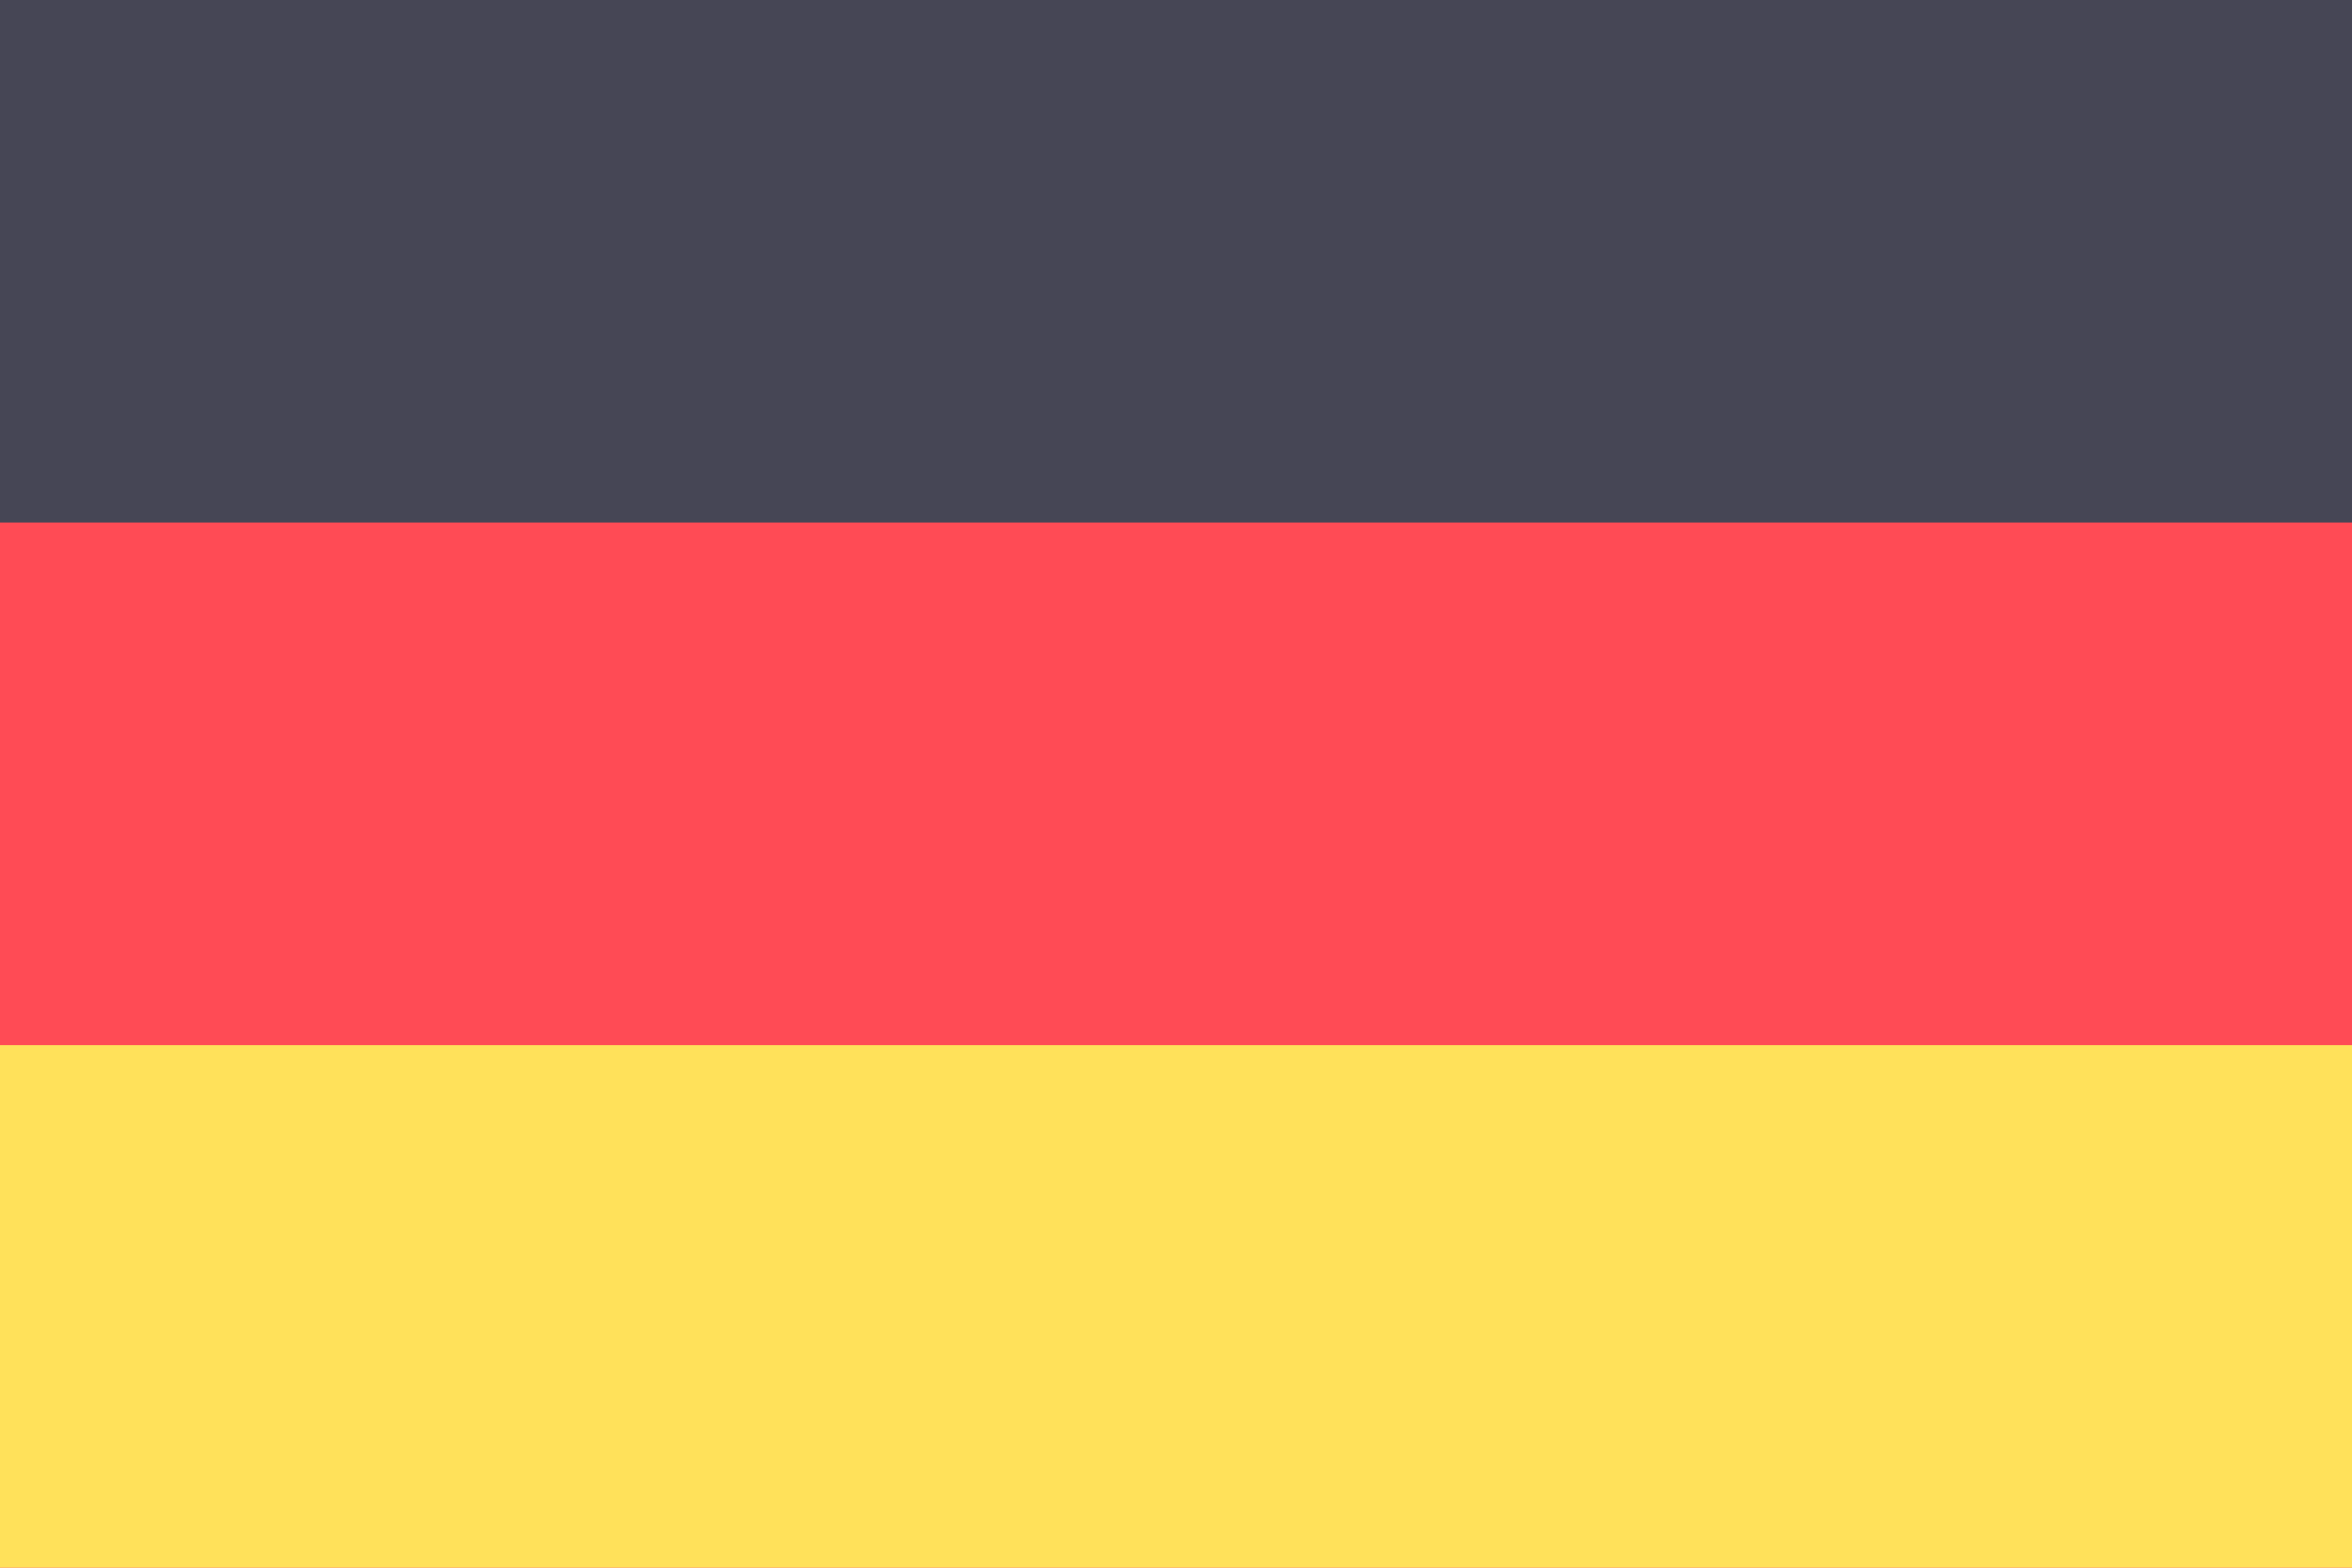
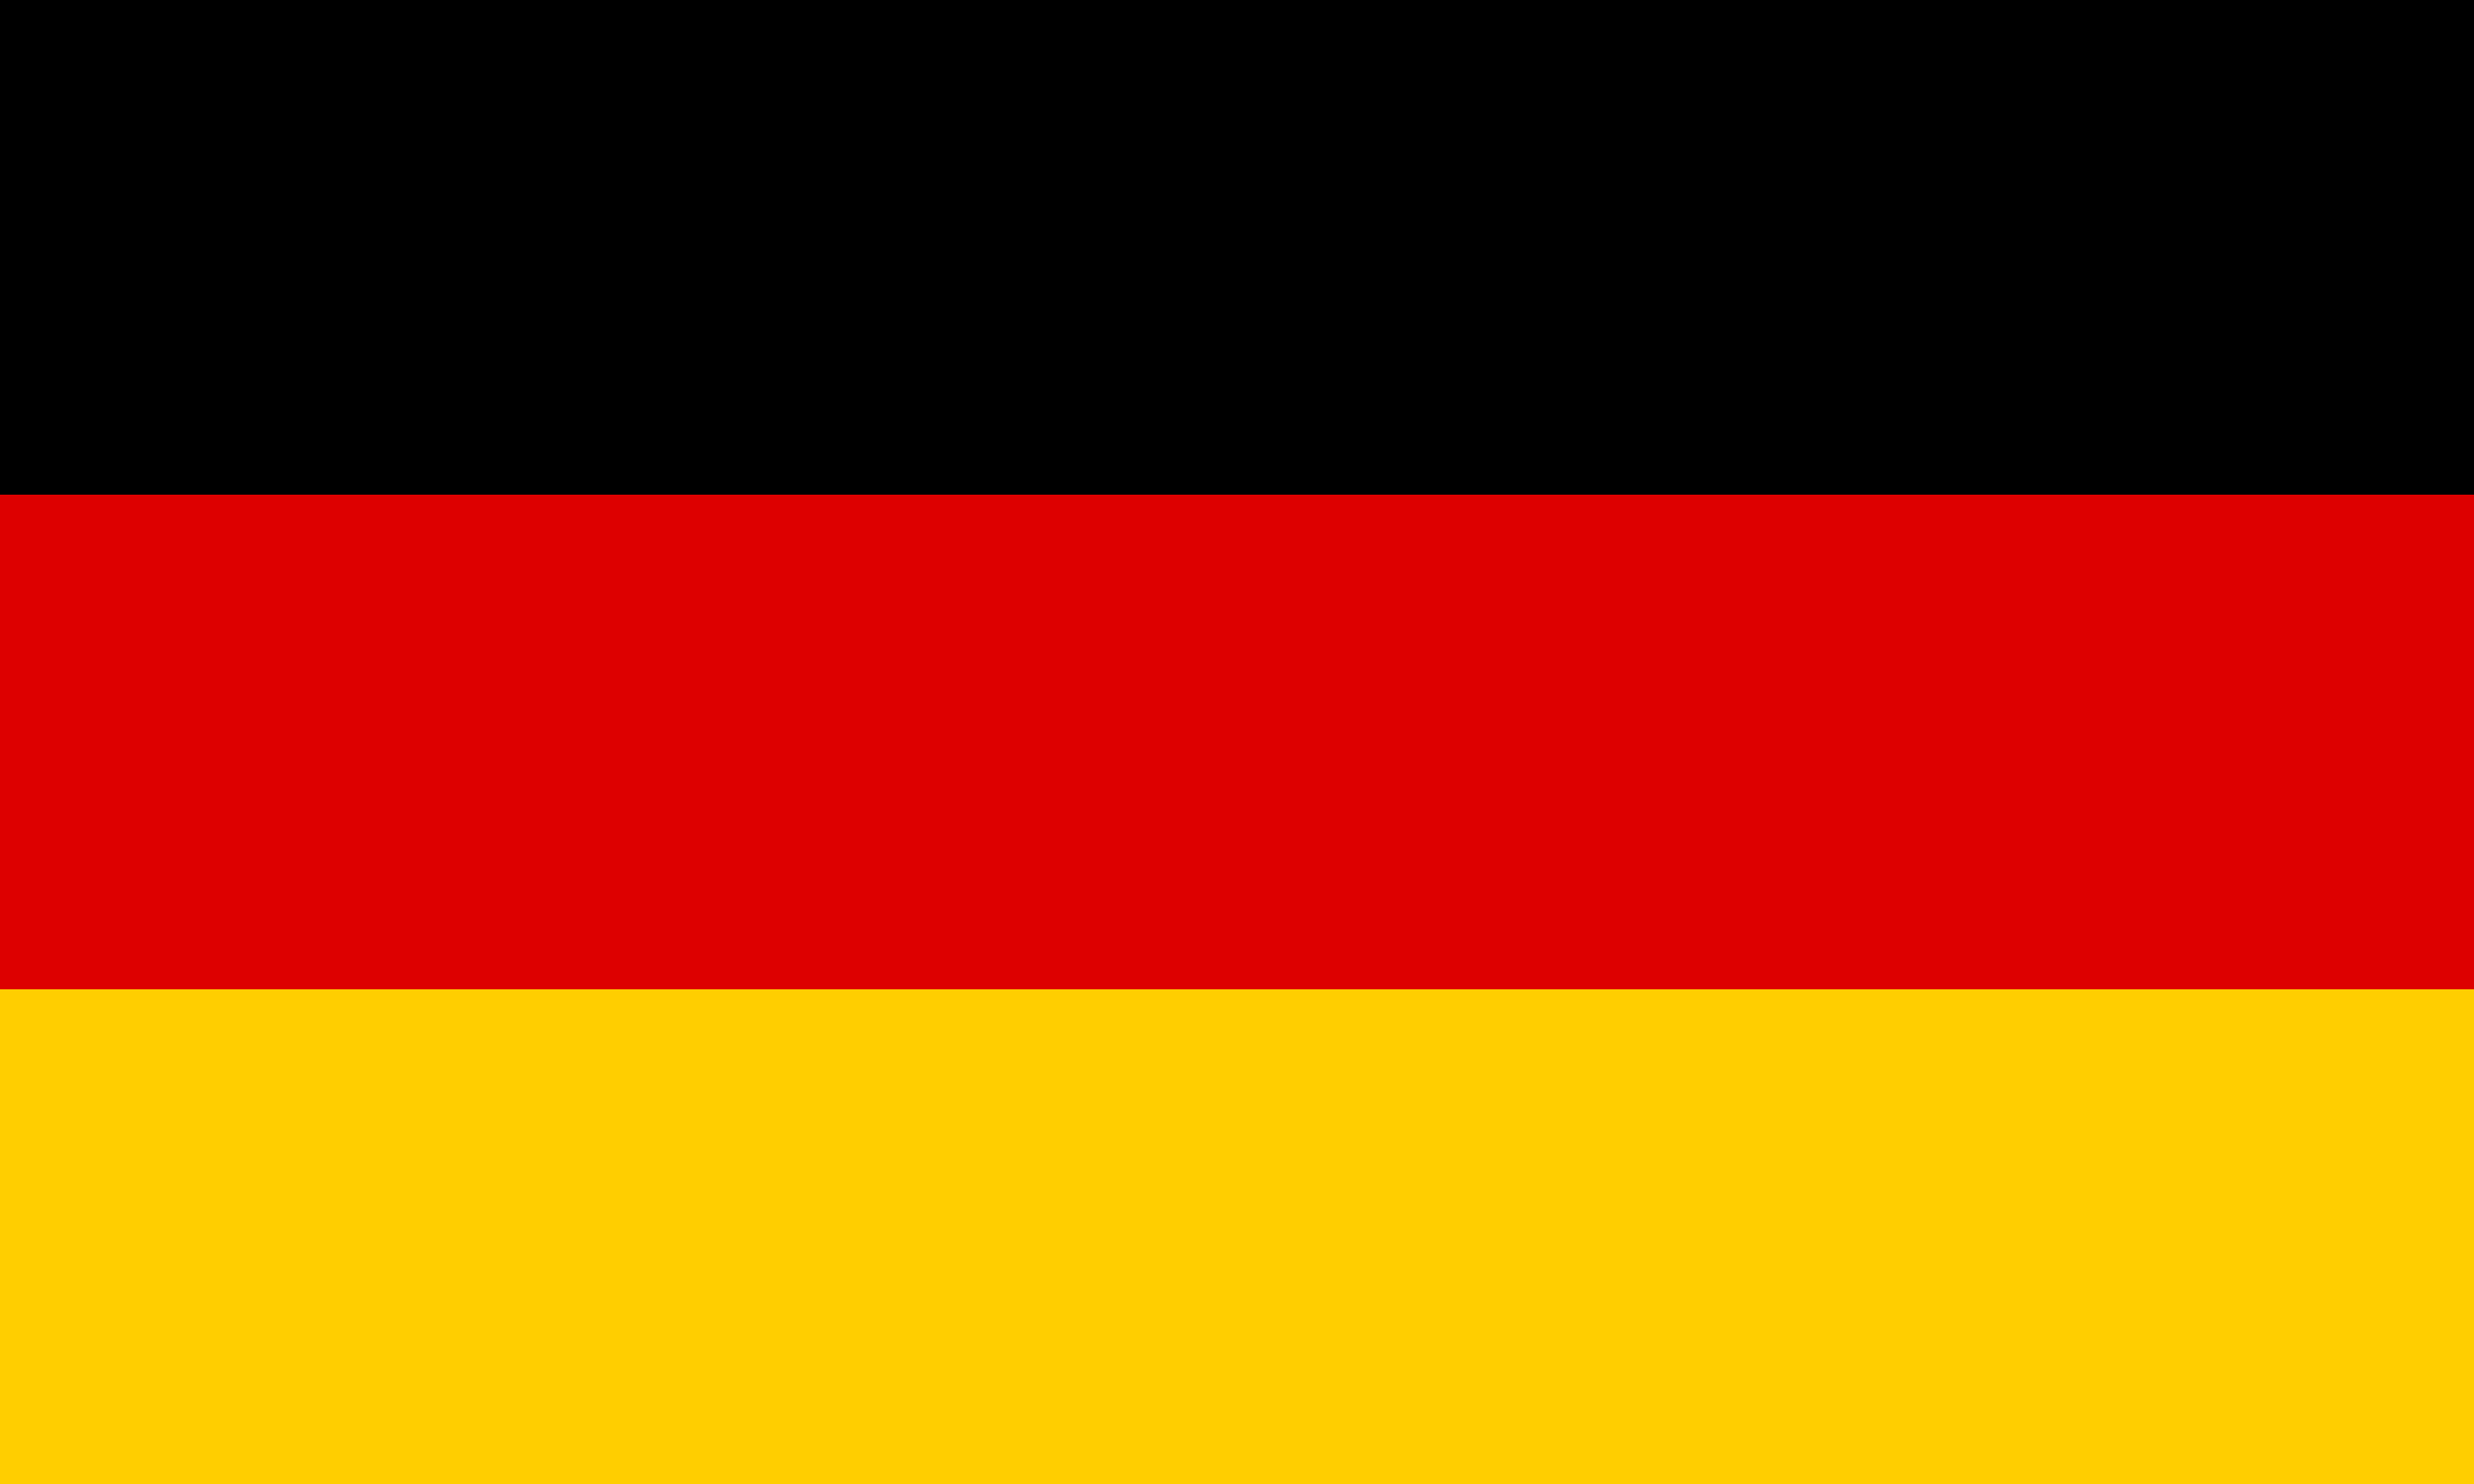
- <svg xmlns="http://www.w3.org/2000/svg" width="18" height="12" fill="none" viewBox="0 0 36 24">
-   <g clip-path="url(#a)">
-     <path fill="#FF4B55" d="M36 0H0v24h36V0Z" />
-     <path fill="#FFE15A" d="M36 16H0v8h36v-8Z" />
-     <path fill="#464655" d="M36 0H0v8h36V0Z" />
-   </g>
-   <defs>
-     <clipPath id="a">
-       <path fill="#fff" d="M0 0h36v24H0z" />
-     </clipPath>
-   </defs>
+ <svg xmlns="http://www.w3.org/2000/svg" width="1000" height="600" viewBox="0 0 5 3">
+   <path d="M0 0h5v3H0z" />
+   <path fill="#D00" d="M0 1h5v2H0z" />
+   <path fill="#FFCE00" d="M0 2h5v1H0z" />
</svg>
